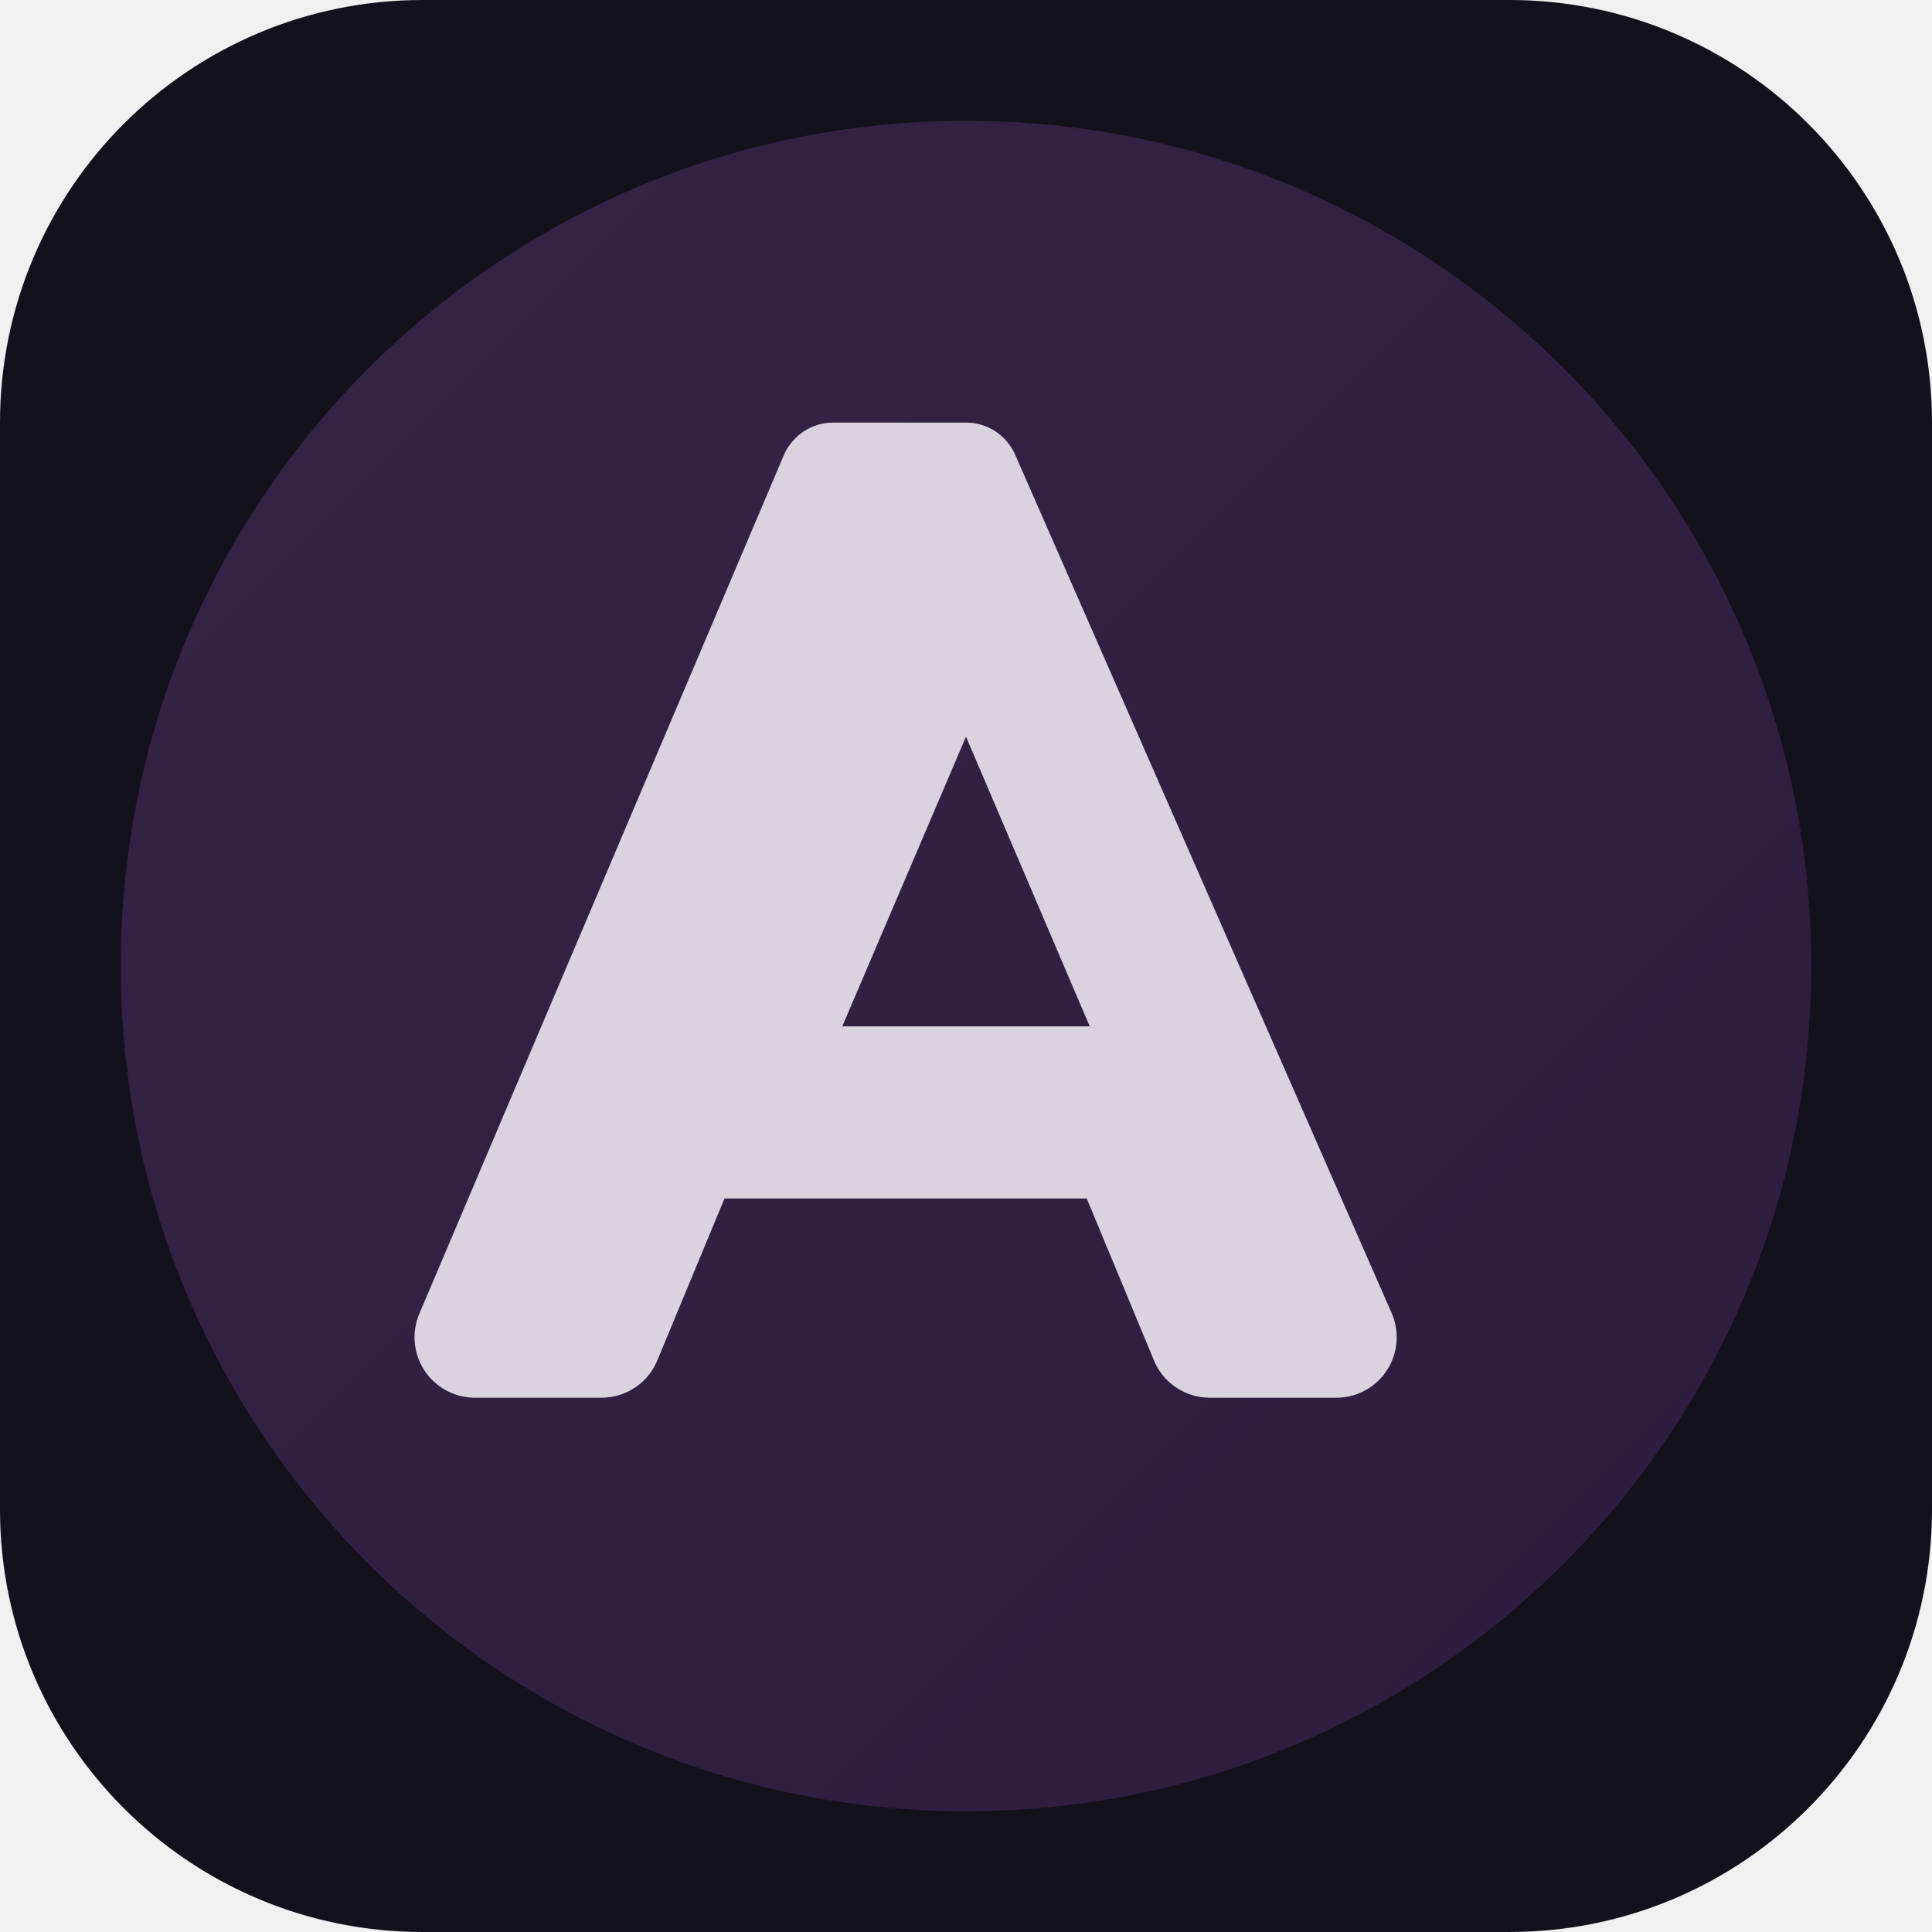
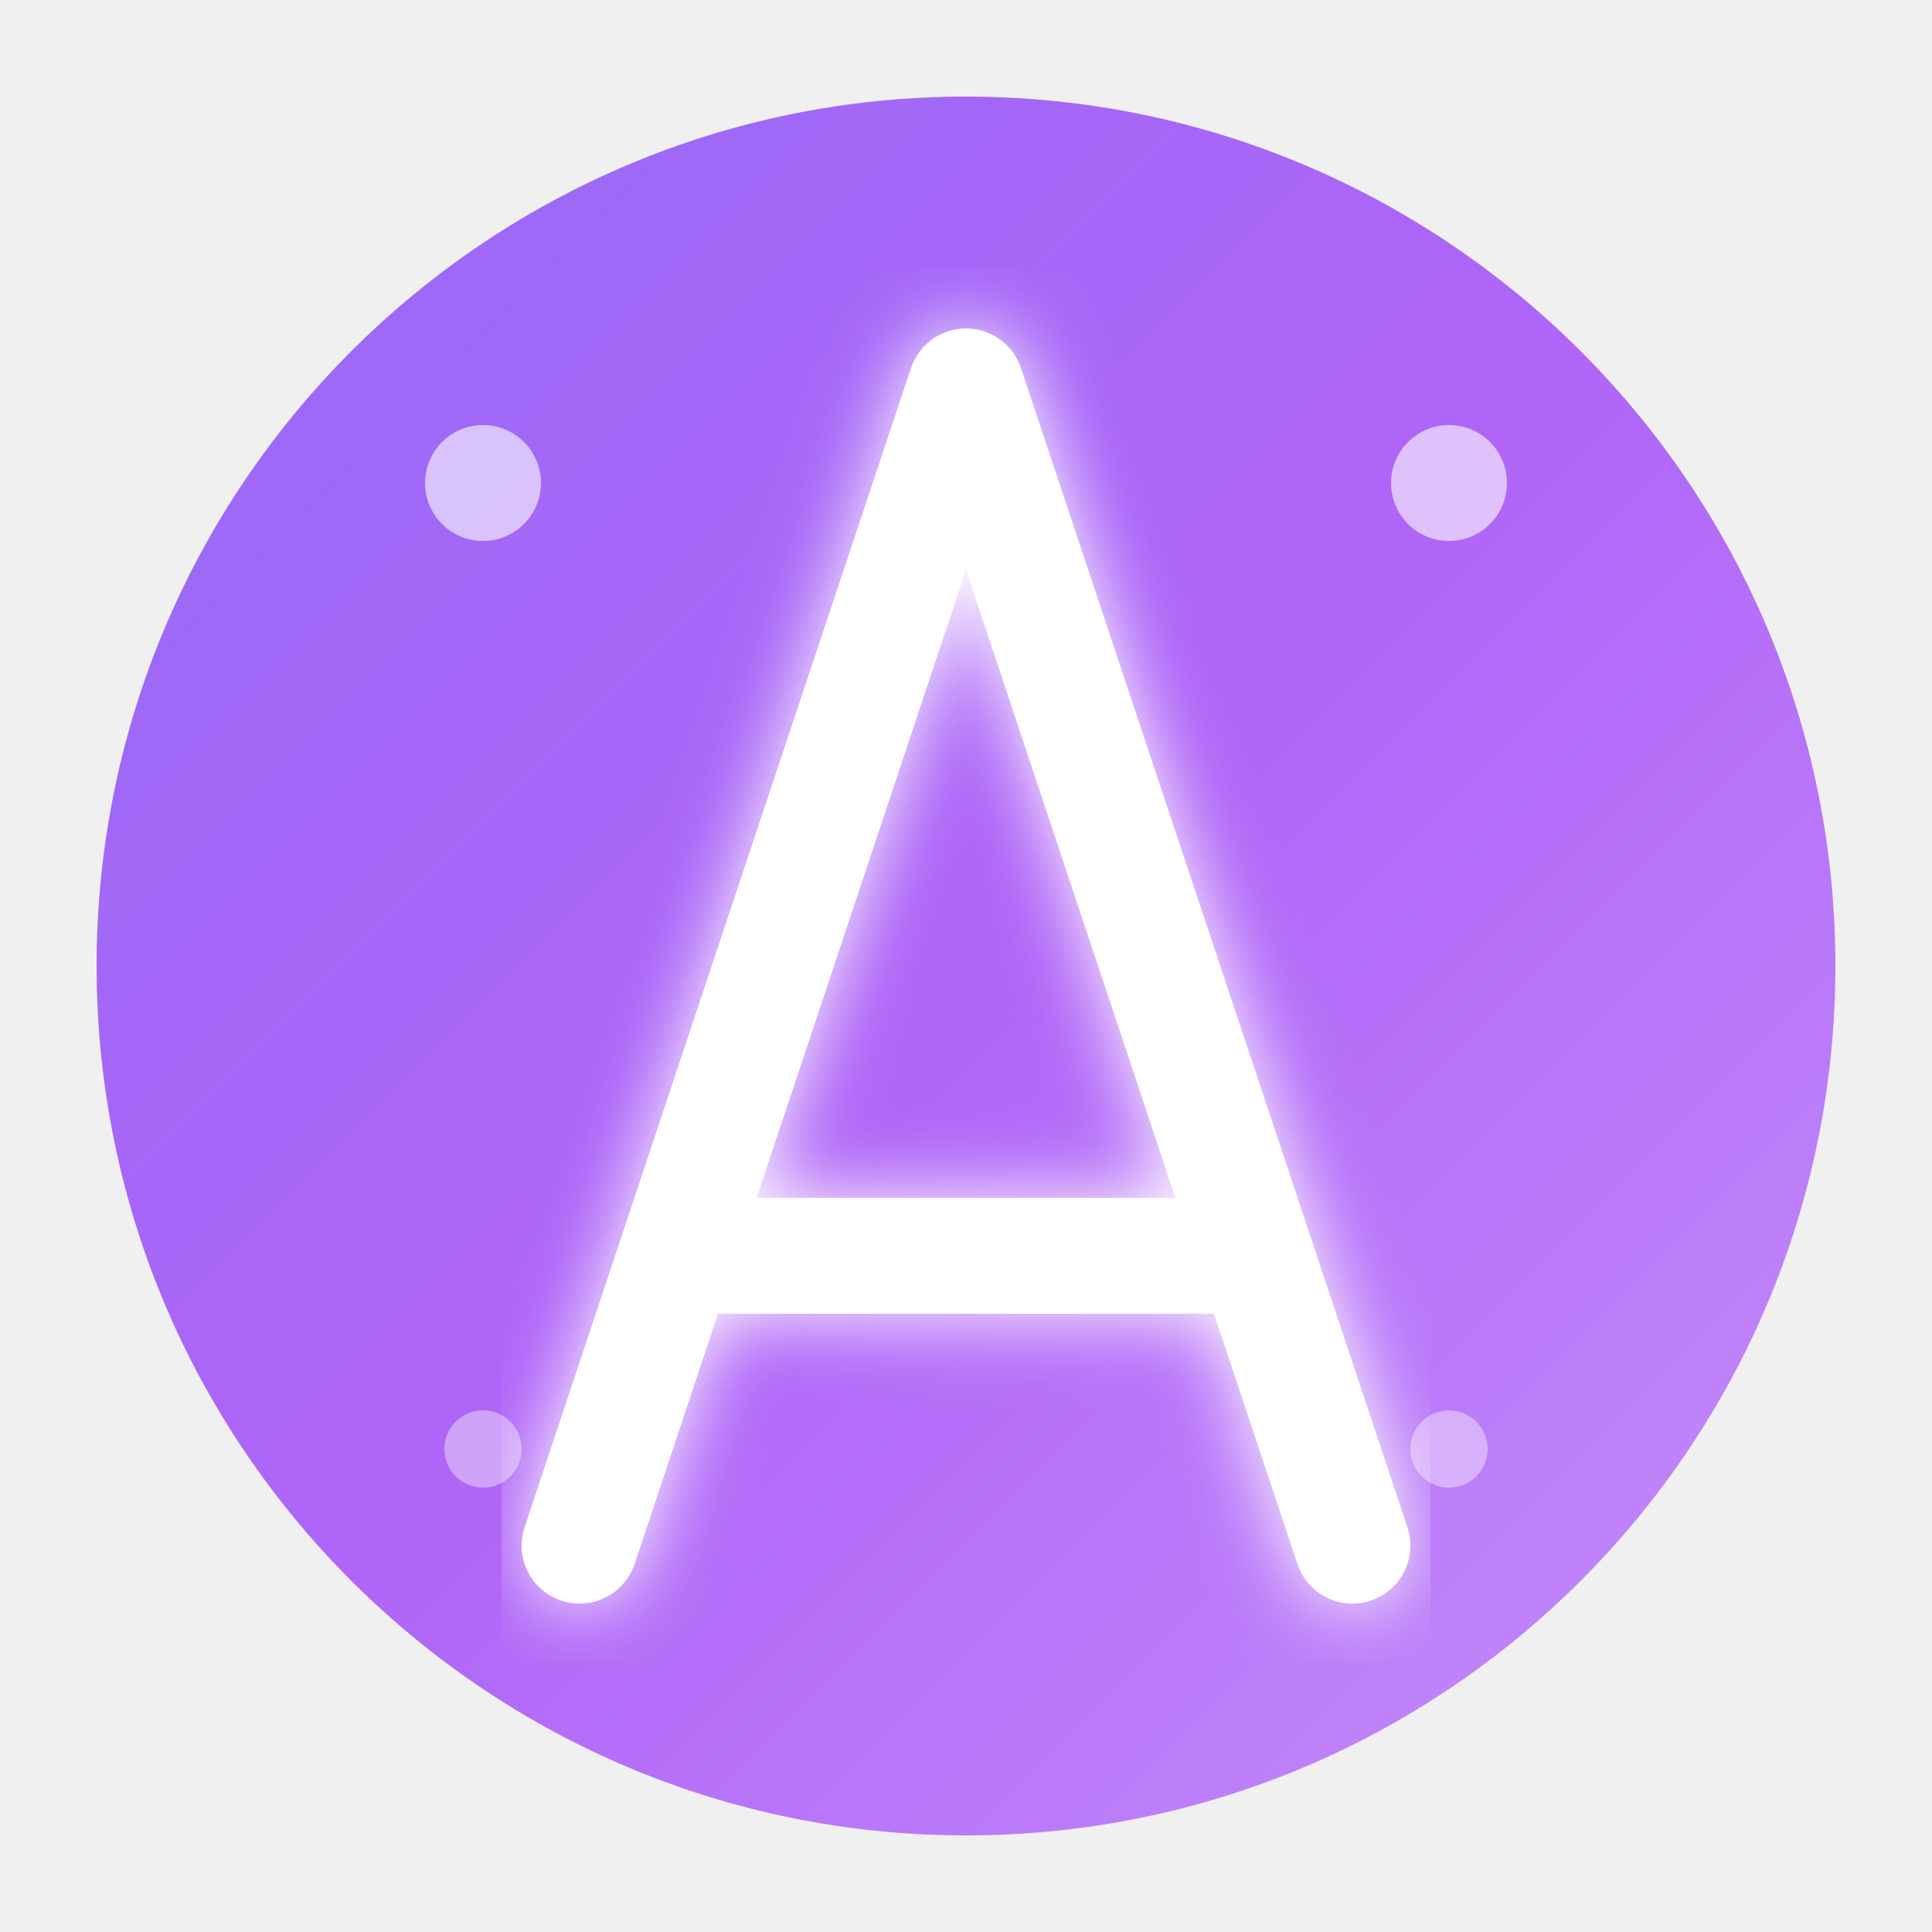
- <svg xmlns="http://www.w3.org/2000/svg" viewBox="0 0 64 64">
+ <svg xmlns="http://www.w3.org/2000/svg" viewBox="0 0 100 100" width="100" height="100">
  <defs>
-     <linearGradient id="g" x1="0" x2="1" y1="0" y2="1">
-       <stop offset="0%" stop-color="#c77dff" />
-       <stop offset="100%" stop-color="#9d4edd" />
+     <linearGradient id="purpleGradient" x1="0%" y1="0%" x2="100%" y2="100%">
+       <stop offset="0%" style="stop-color:#8B5CF6;stop-opacity:1" />
+       <stop offset="50%" style="stop-color:#A855F7;stop-opacity:1" />
+       <stop offset="100%" style="stop-color:#C084FC;stop-opacity:1" />
    </linearGradient>
+     <filter id="glow">
+       <feGaussianBlur stdDeviation="2" result="coloredBlur" />
+       <feMerge>
+         <feMergeNode in="coloredBlur" />
+         <feMergeNode in="SourceGraphic" />
+       </feMerge>
+     </filter>
  </defs>
-   <rect width="64" height="64" rx="14" fill="#13111C" />
-   <circle cx="32" cy="32" r="28" fill="url(#g)" opacity="0.18" />
-   <path d="M32 14c.7 0 1.3.4 1.6 1l12.5 28.5a2 2 0 0 1-1.8 2.8h-4.2a2 2 0 0 1-1.9-1.3l-2.2-5.3H24l-2.2 5.3a2 2 0 0 1-1.9 1.3h-4.2a2 2 0 0 1-1.8-2.8L26 15c.3-.6.9-1 1.6-1Zm0 10.4L27.9 34h8.2L32 24.4Z" fill="#ffffff" />
-   <path d="M32 14c.7 0 1.3.4 1.6 1l12.5 28.5a2 2 0 0 1-1.8 2.8h-4.2a2 2 0 0 1-1.9-1.3l-2.2-5.3H24l-2.2 5.3a2 2 0 0 1-1.9 1.3h-4.2a2 2 0 0 1-1.8-2.8L26 15c.3-.6.9-1 1.6-1Zm0 10.4L27.9 34h8.2L32 24.4Z" fill="#2d0b52" opacity="0.18" />
+   <circle cx="50" cy="50" r="45" fill="url(#purpleGradient)" opacity="0.9" />
+   <path d="M30 80 L50 20 L70 80 M35 65 L65 65" stroke="white" stroke-width="6" stroke-linecap="round" stroke-linejoin="round" fill="none" filter="url(#glow)" />
+   <circle cx="25" cy="25" r="3" fill="white" opacity="0.6" />
+   <circle cx="75" cy="25" r="3" fill="white" opacity="0.6" />
+   <circle cx="25" cy="75" r="2" fill="white" opacity="0.4" />
+   <circle cx="75" cy="75" r="2" fill="white" opacity="0.4" />
</svg>
